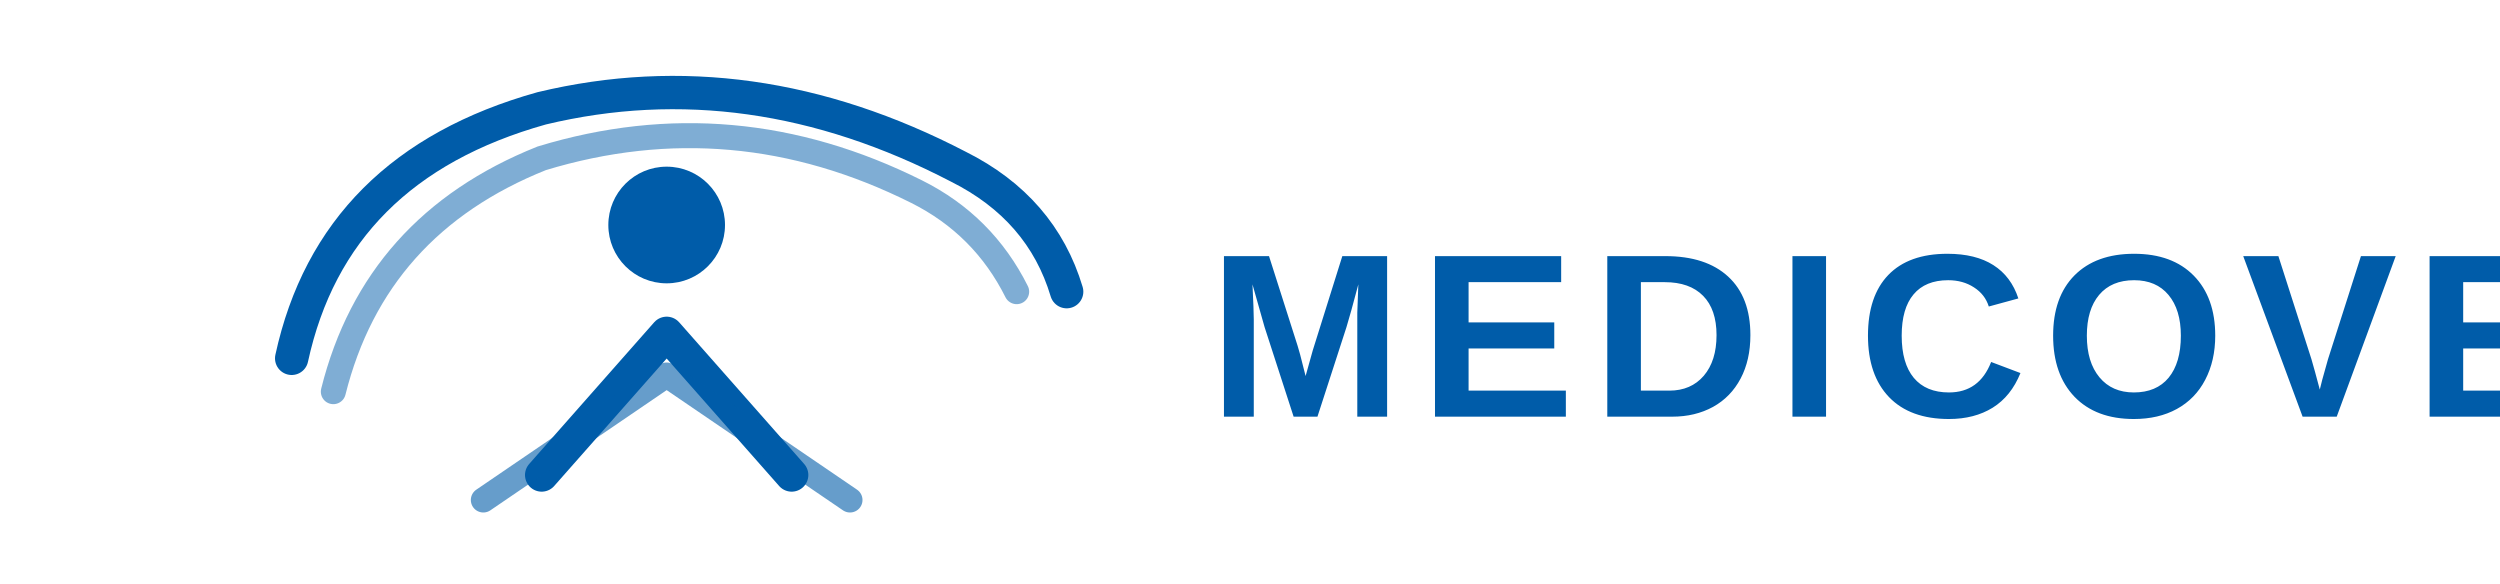
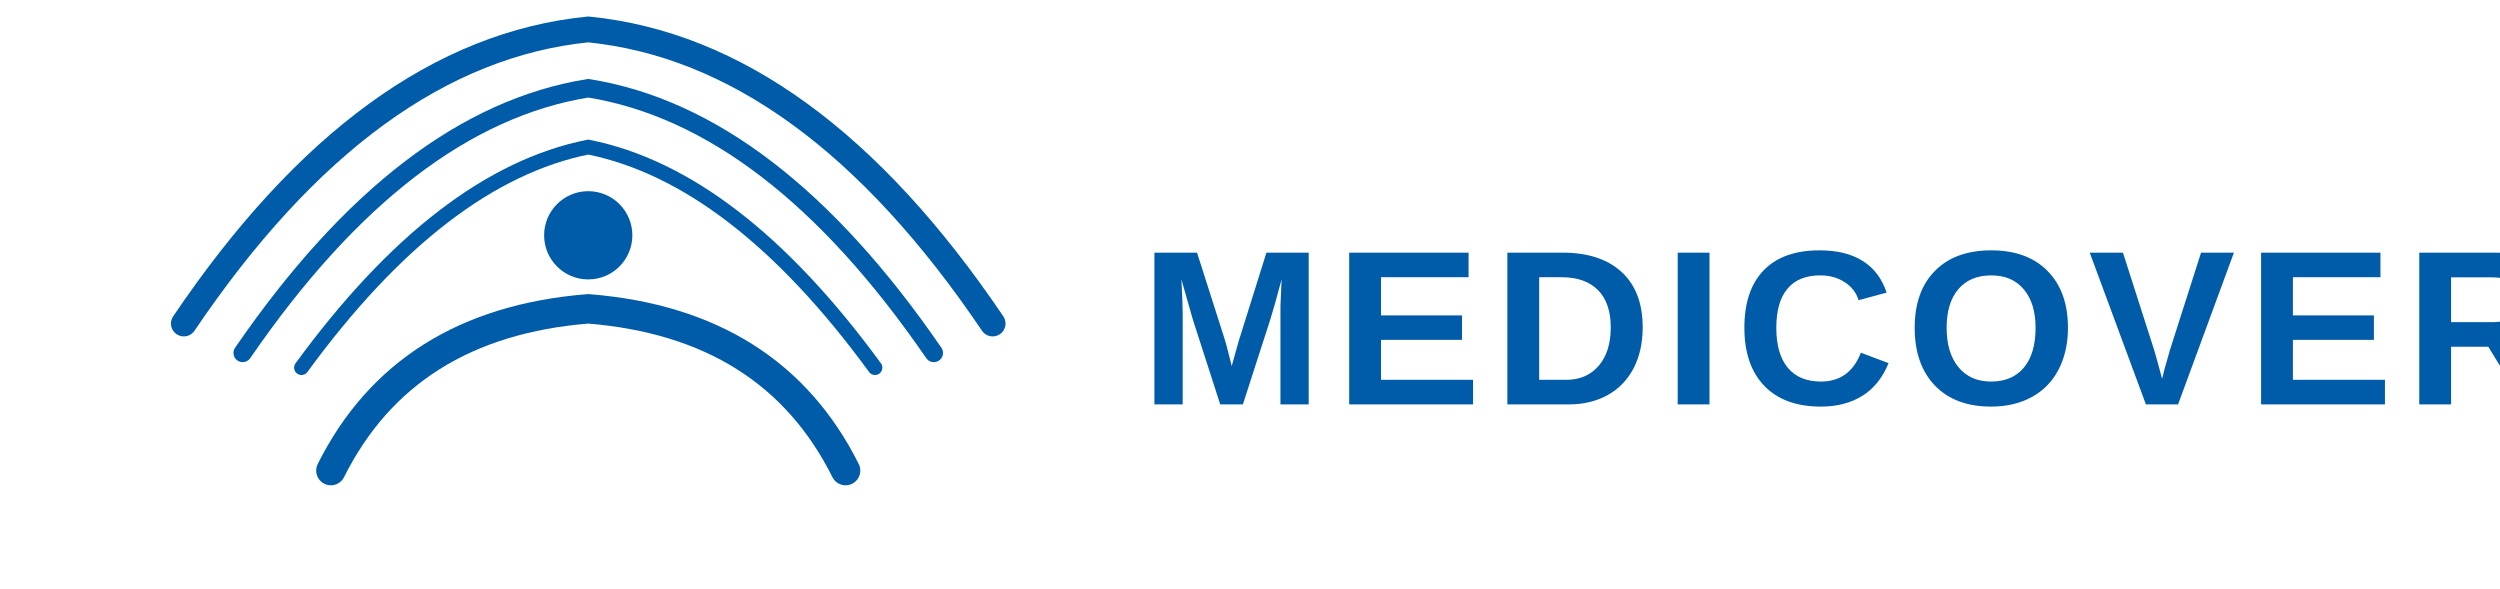
- <svg xmlns="http://www.w3.org/2000/svg" viewBox="0 0 300 70" width="300" height="70">
-   <g transform="translate(10,5)">
-     <path d="M25 38 Q30 15, 55 8 Q80 2, 105 15 Q115 20, 118 30" stroke="#005ca9" stroke-width="4" fill="none" stroke-linecap="round" />
-     <path d="M30 42 Q35 22, 55 14 Q78 7, 100 18 Q108 22, 112 30" stroke="#005ca9" stroke-width="3" fill="none" stroke-linecap="round" opacity="0.5" />
-     <circle cx="70" cy="22" r="7" fill="#005ca9" />
-     <path d="M55 52 L70 35 L85 52" stroke="#005ca9" stroke-width="4" fill="none" stroke-linecap="round" stroke-linejoin="round" />
-     <path d="M48 55 L70 40 L92 55" stroke="#005ca9" stroke-width="3" fill="none" stroke-linecap="round" stroke-linejoin="round" opacity="0.6" />
+ <svg xmlns="http://www.w3.org/2000/svg" viewBox="0 0 340 80" width="340" height="80">
+   <g transform="translate(5,2)">
+     <path d="M20 42 Q45 5, 75 2 Q105 5, 130 42" stroke="#005ca9" stroke-width="3.5" fill="none" stroke-linecap="round" />
+     <path d="M28 46 Q50 14, 75 10 Q100 14, 122 46" stroke="#005ca9" stroke-width="2.5" fill="none" stroke-linecap="round" />
+     <path d="M36 48 Q55 22, 75 18 Q95 22, 114 48" stroke="#005ca9" stroke-width="2" fill="none" stroke-linecap="round" />
+     <circle cx="75" cy="30" r="6" fill="#005ca9" />
+     <path d="M40 62 Q50 42, 75 40 Q100 42, 110 62" stroke="#005ca9" stroke-width="4" fill="none" stroke-linecap="round" />
  </g>
-   <text x="145" y="50" font-family="Arial, Helvetica, sans-serif" font-weight="700" font-size="28" fill="#005ca9" letter-spacing="2">MEDICOVER</text>
+   <text x="155" y="55" font-family="Arial, Helvetica, sans-serif" font-weight="700" font-size="30" fill="#005ca9" letter-spacing="1.5">MEDICOVER</text>
</svg>
